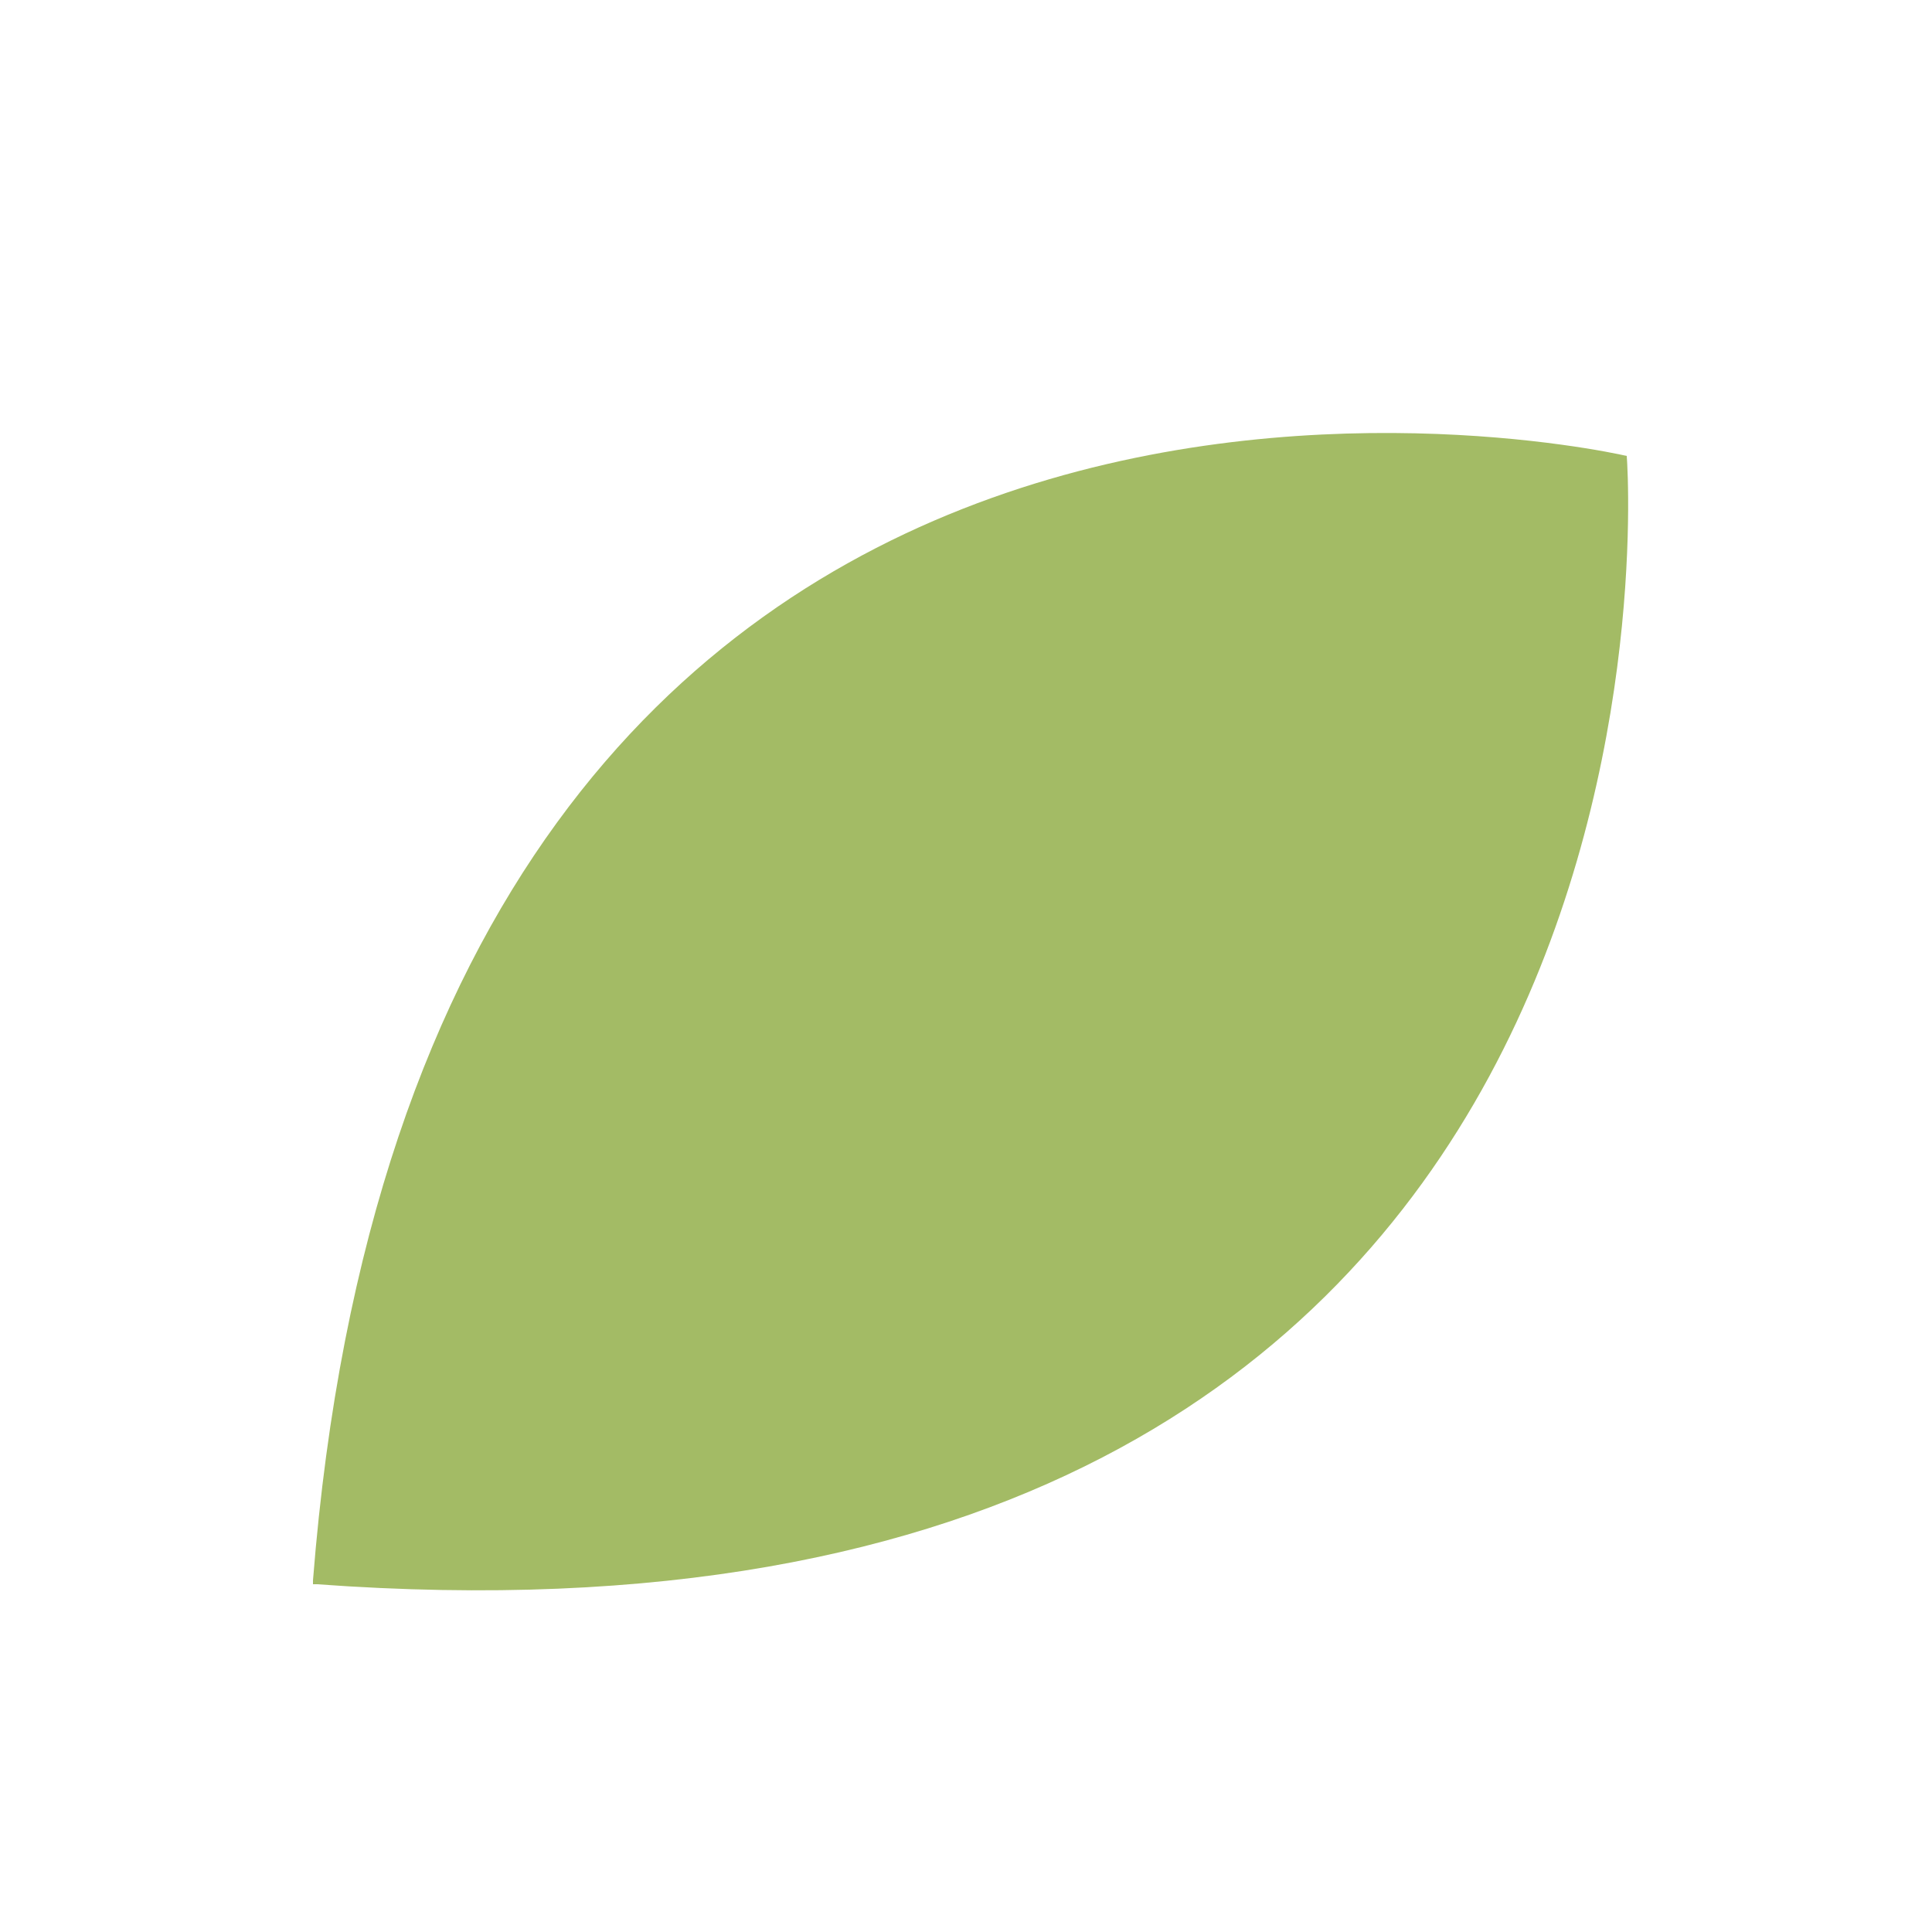
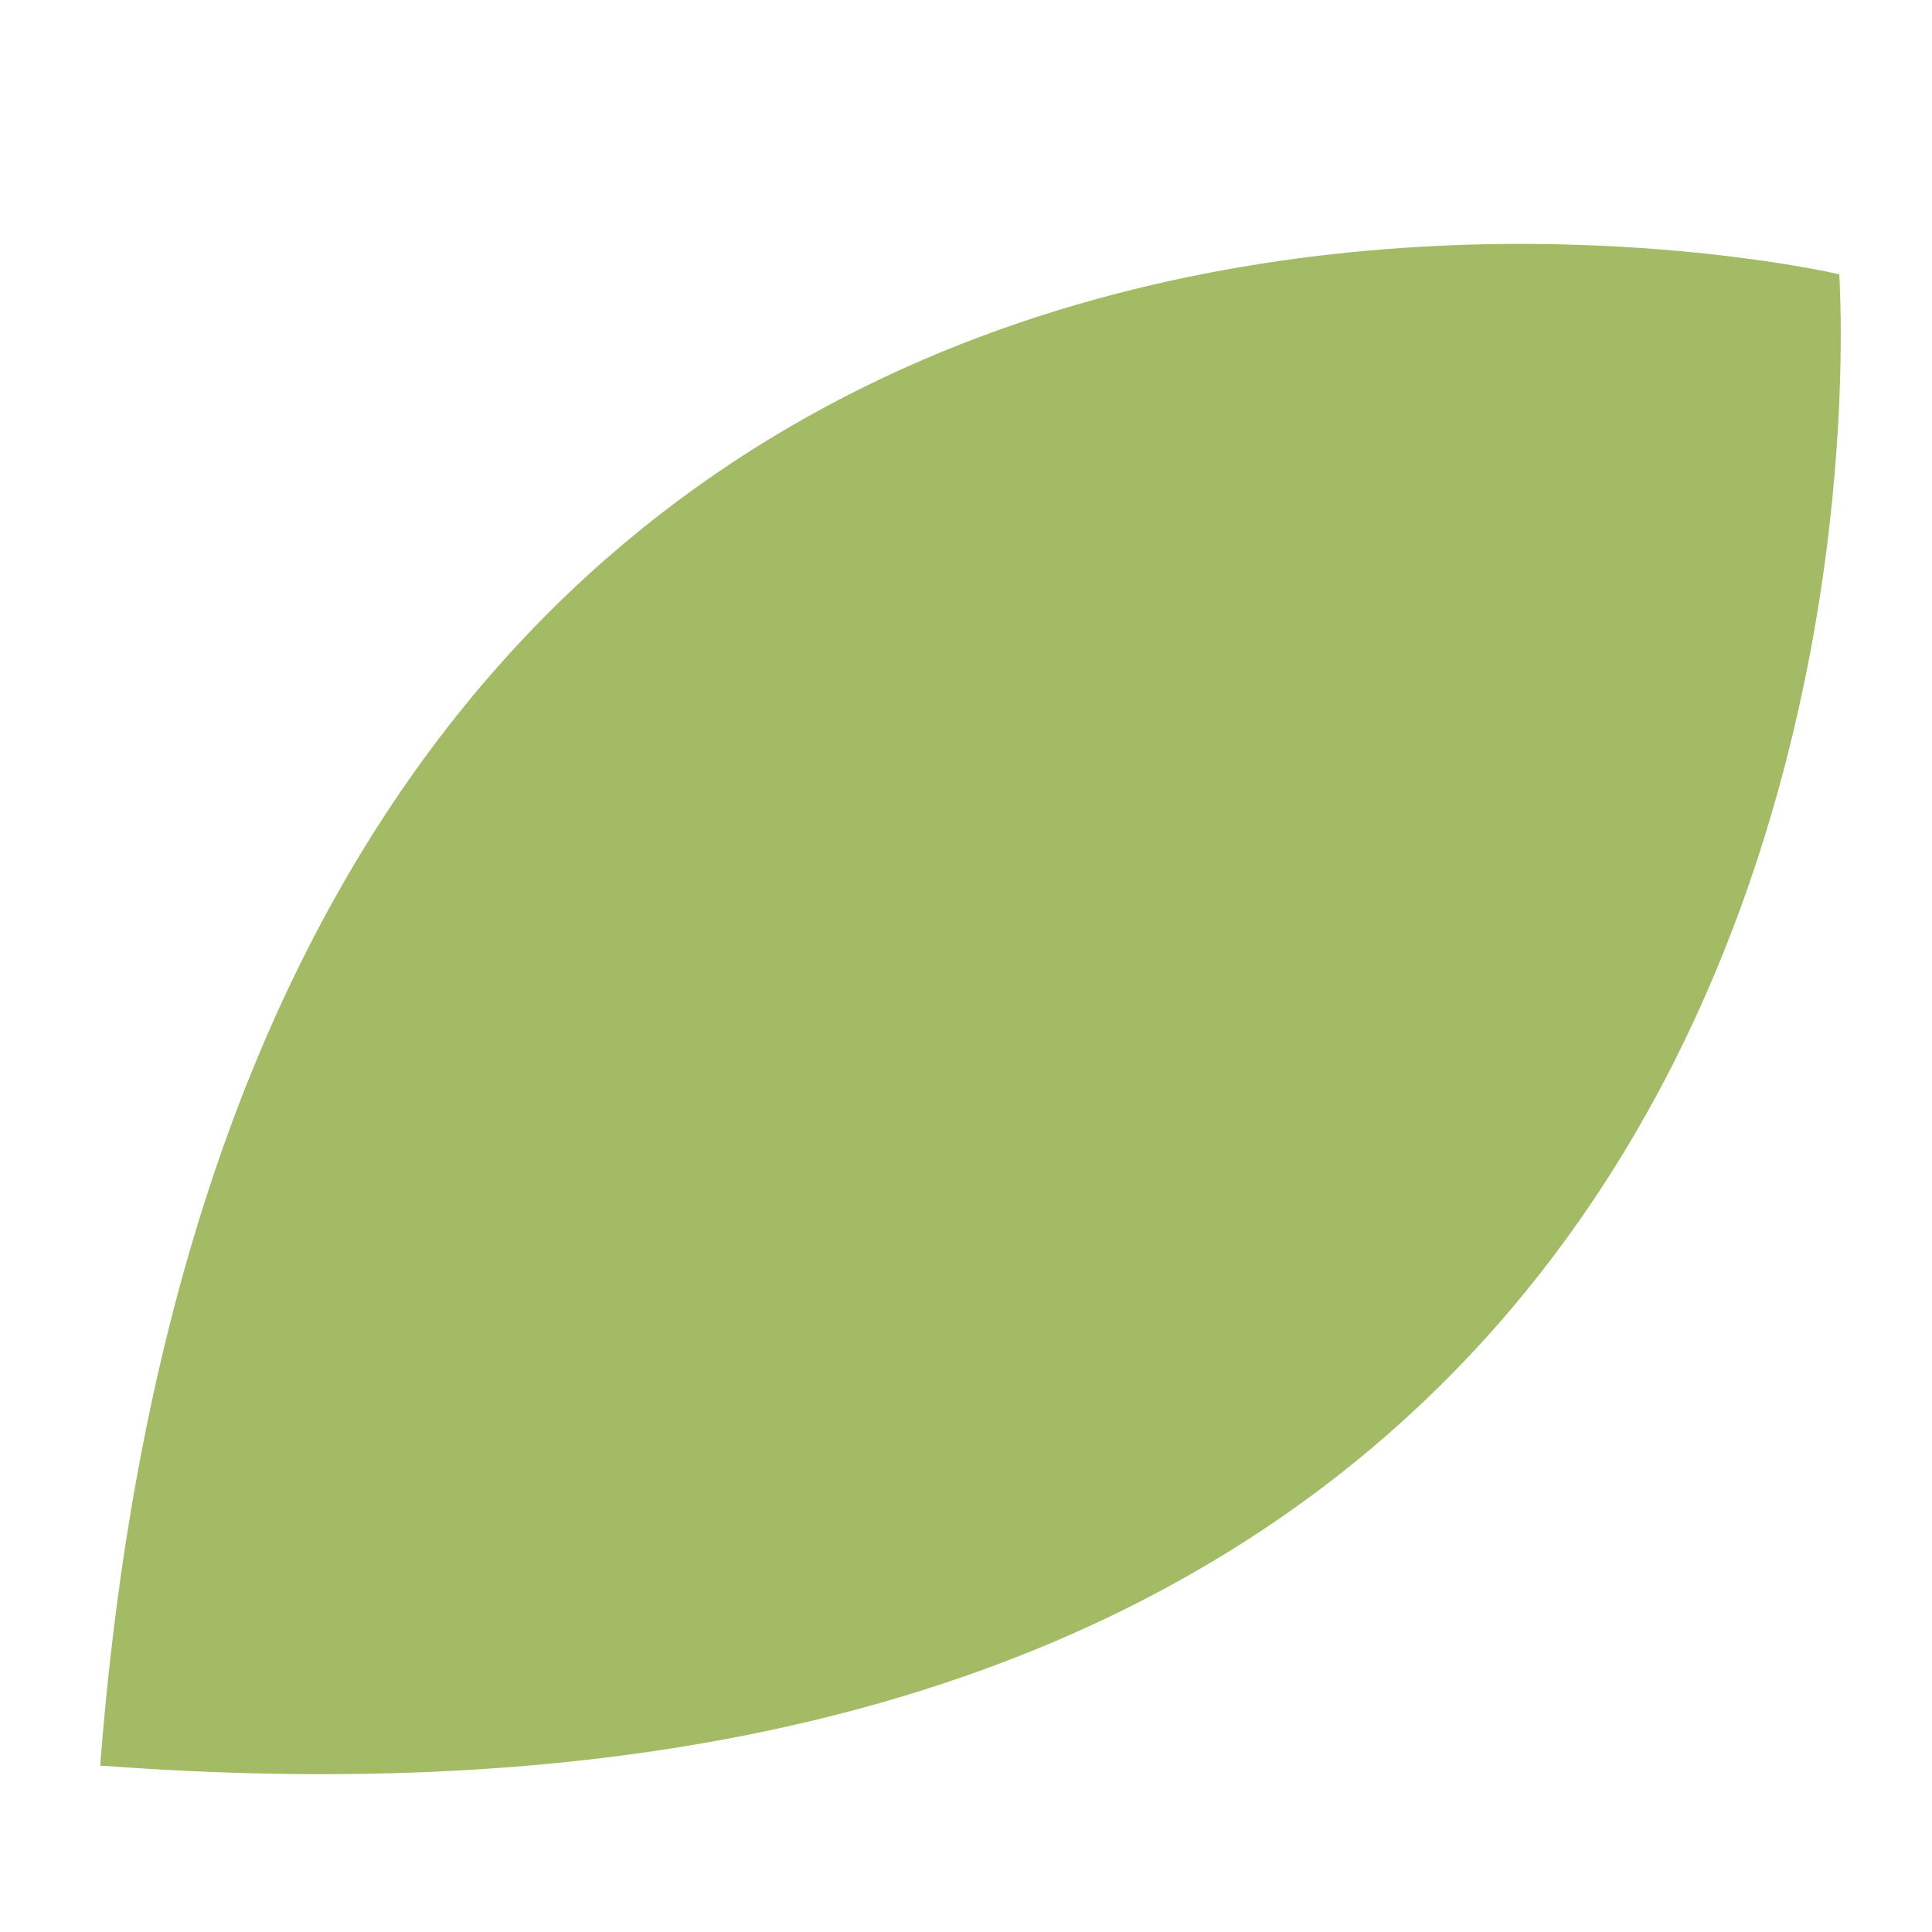
<svg xmlns="http://www.w3.org/2000/svg" version="1.1" id="圖層_1" x="0px" y="0px" viewBox="0 0 50 50" style="enable-background:new 0 0 50 50;" xml:space="preserve">
  <style type="text/css">
	.st0{fill:#A3BB65;}
</style>
  <g id="圖層_2">
    <g id="圖層_1-2">
-       <path class="st0" d="M42.1,11.8L42.1,11.8c-1.3-0.3-31.2-6.5-34,29.1l0,0v0.1h0.1C43.8,43.6,42.2,13.1,42.1,11.8z" />
+       <path class="st0" d="M47.6,7.1L47.6,7.1c-1.7-0.4-41.3-8.6-45,38.5l0,0v0.1h0.1C49.8,49.2,47.7,8.9,47.6,7.1z" />
    </g>
  </g>
</svg>
